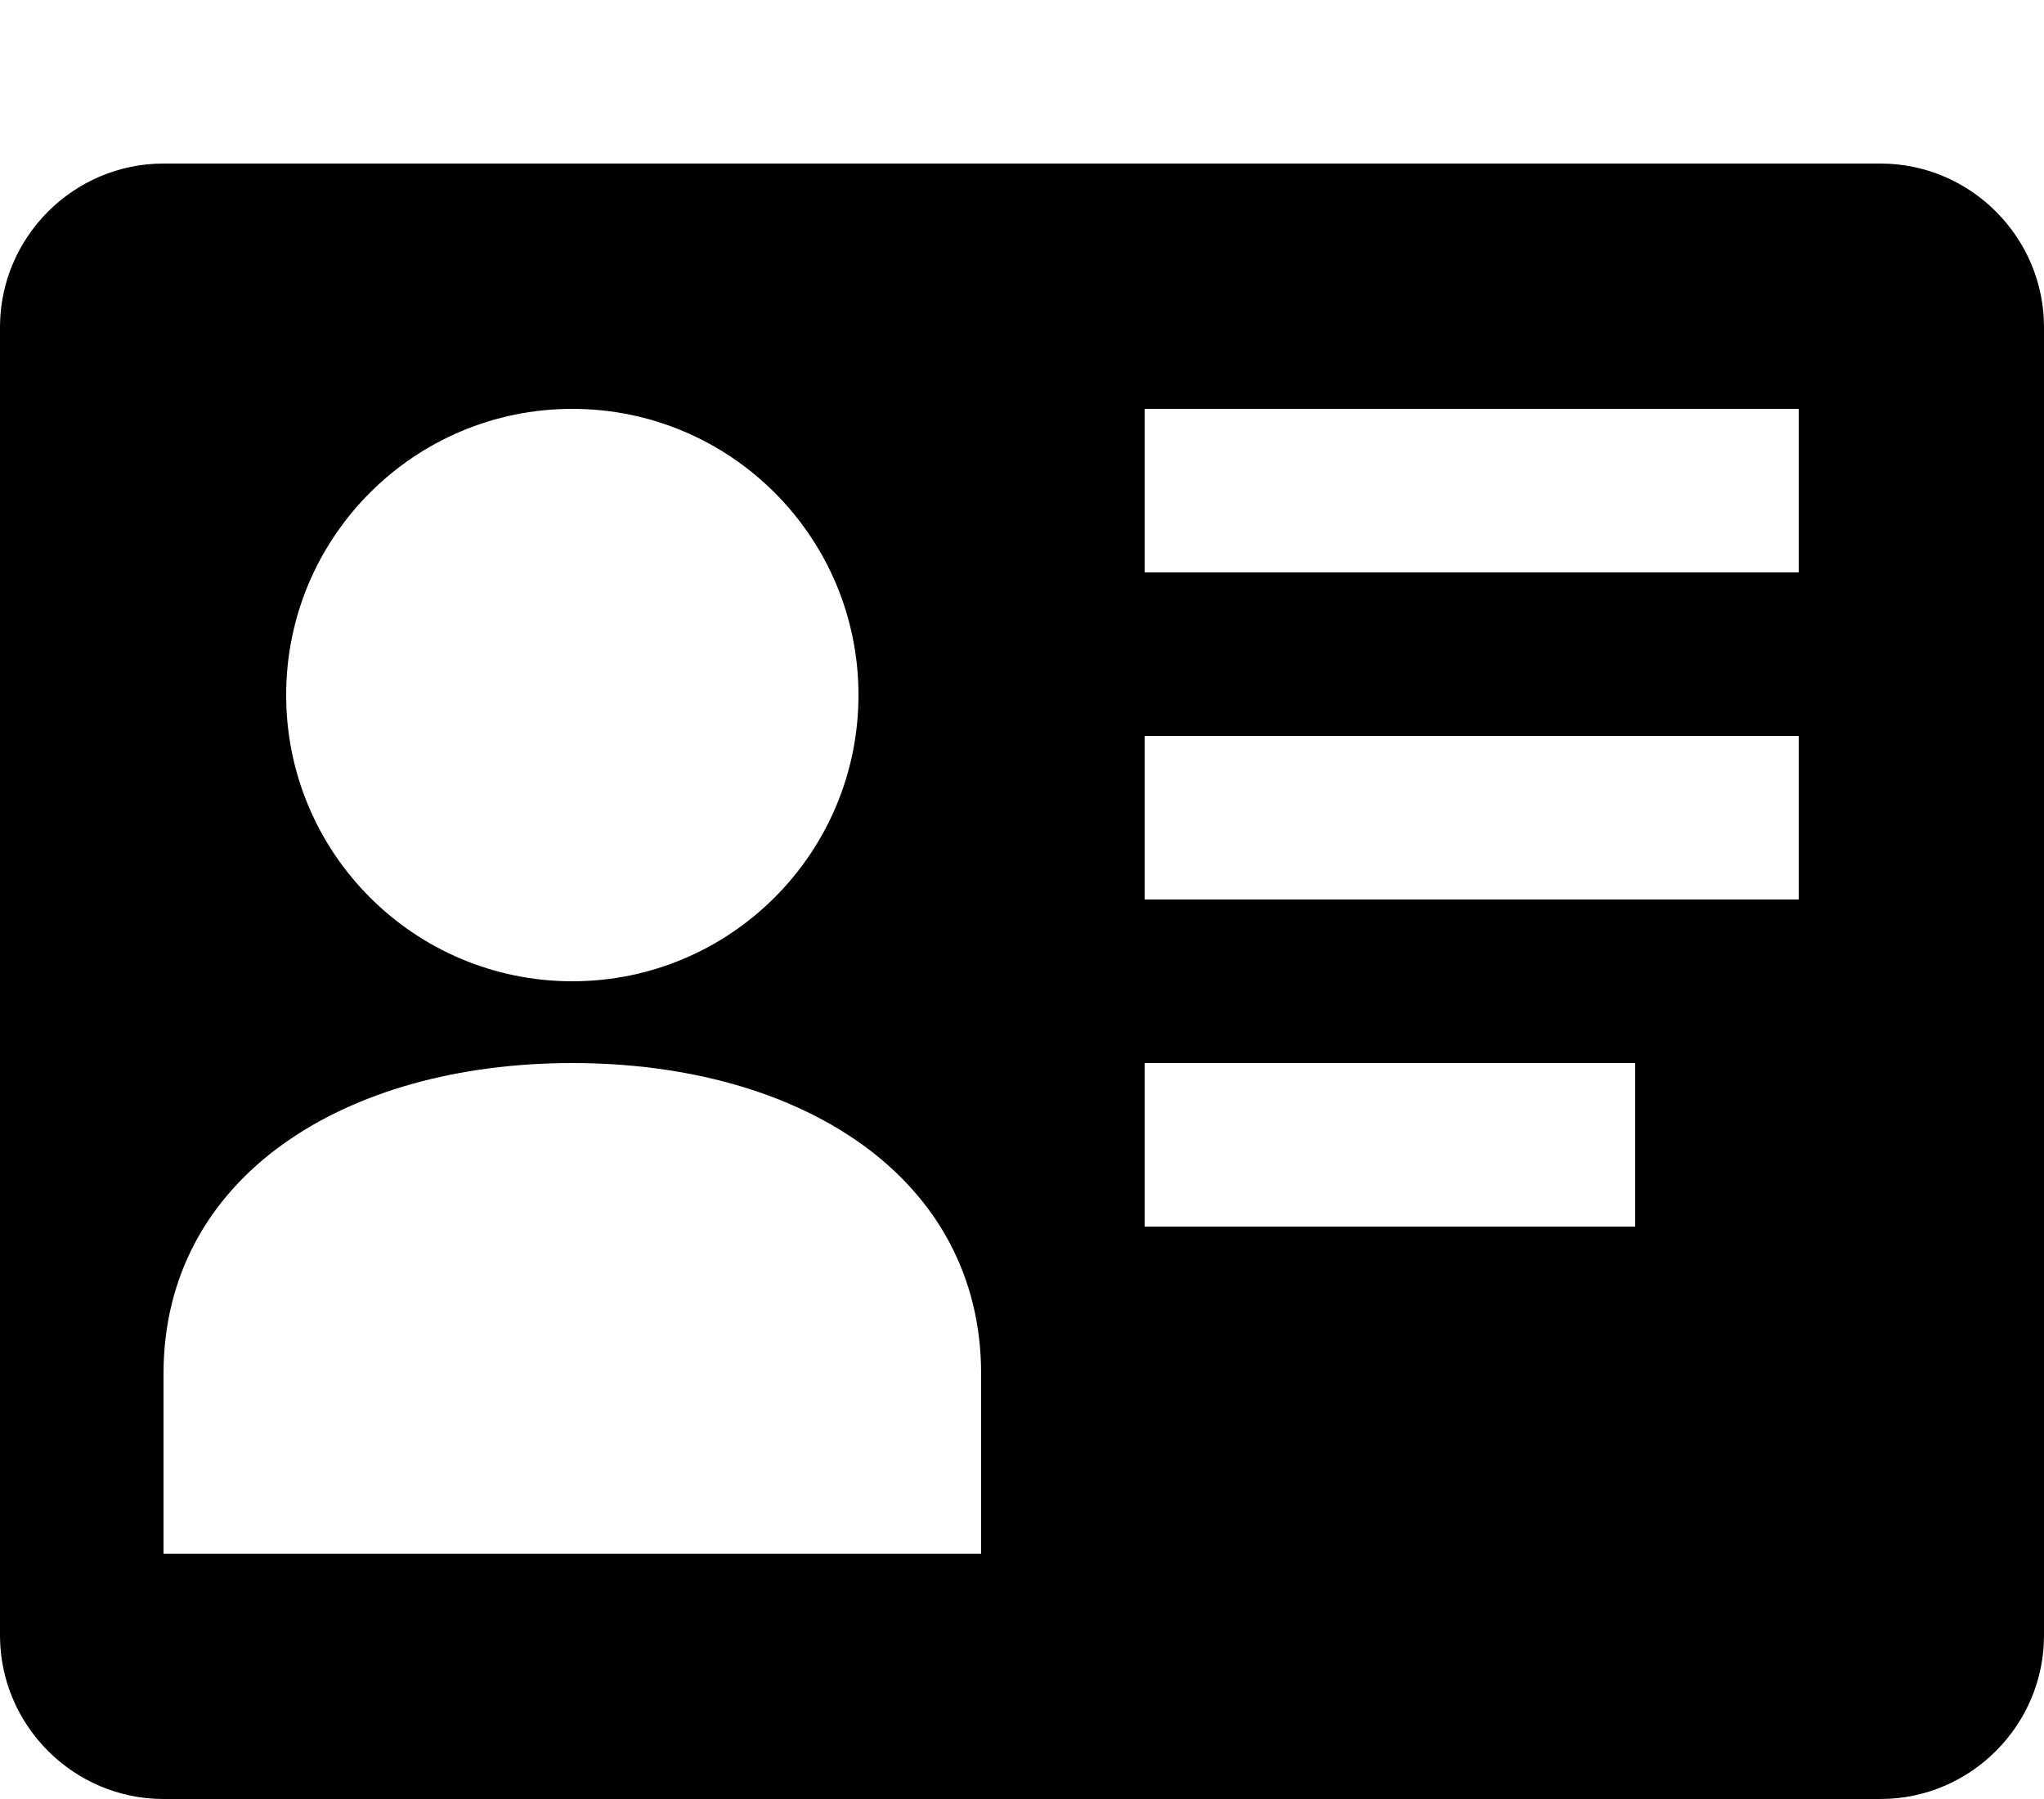
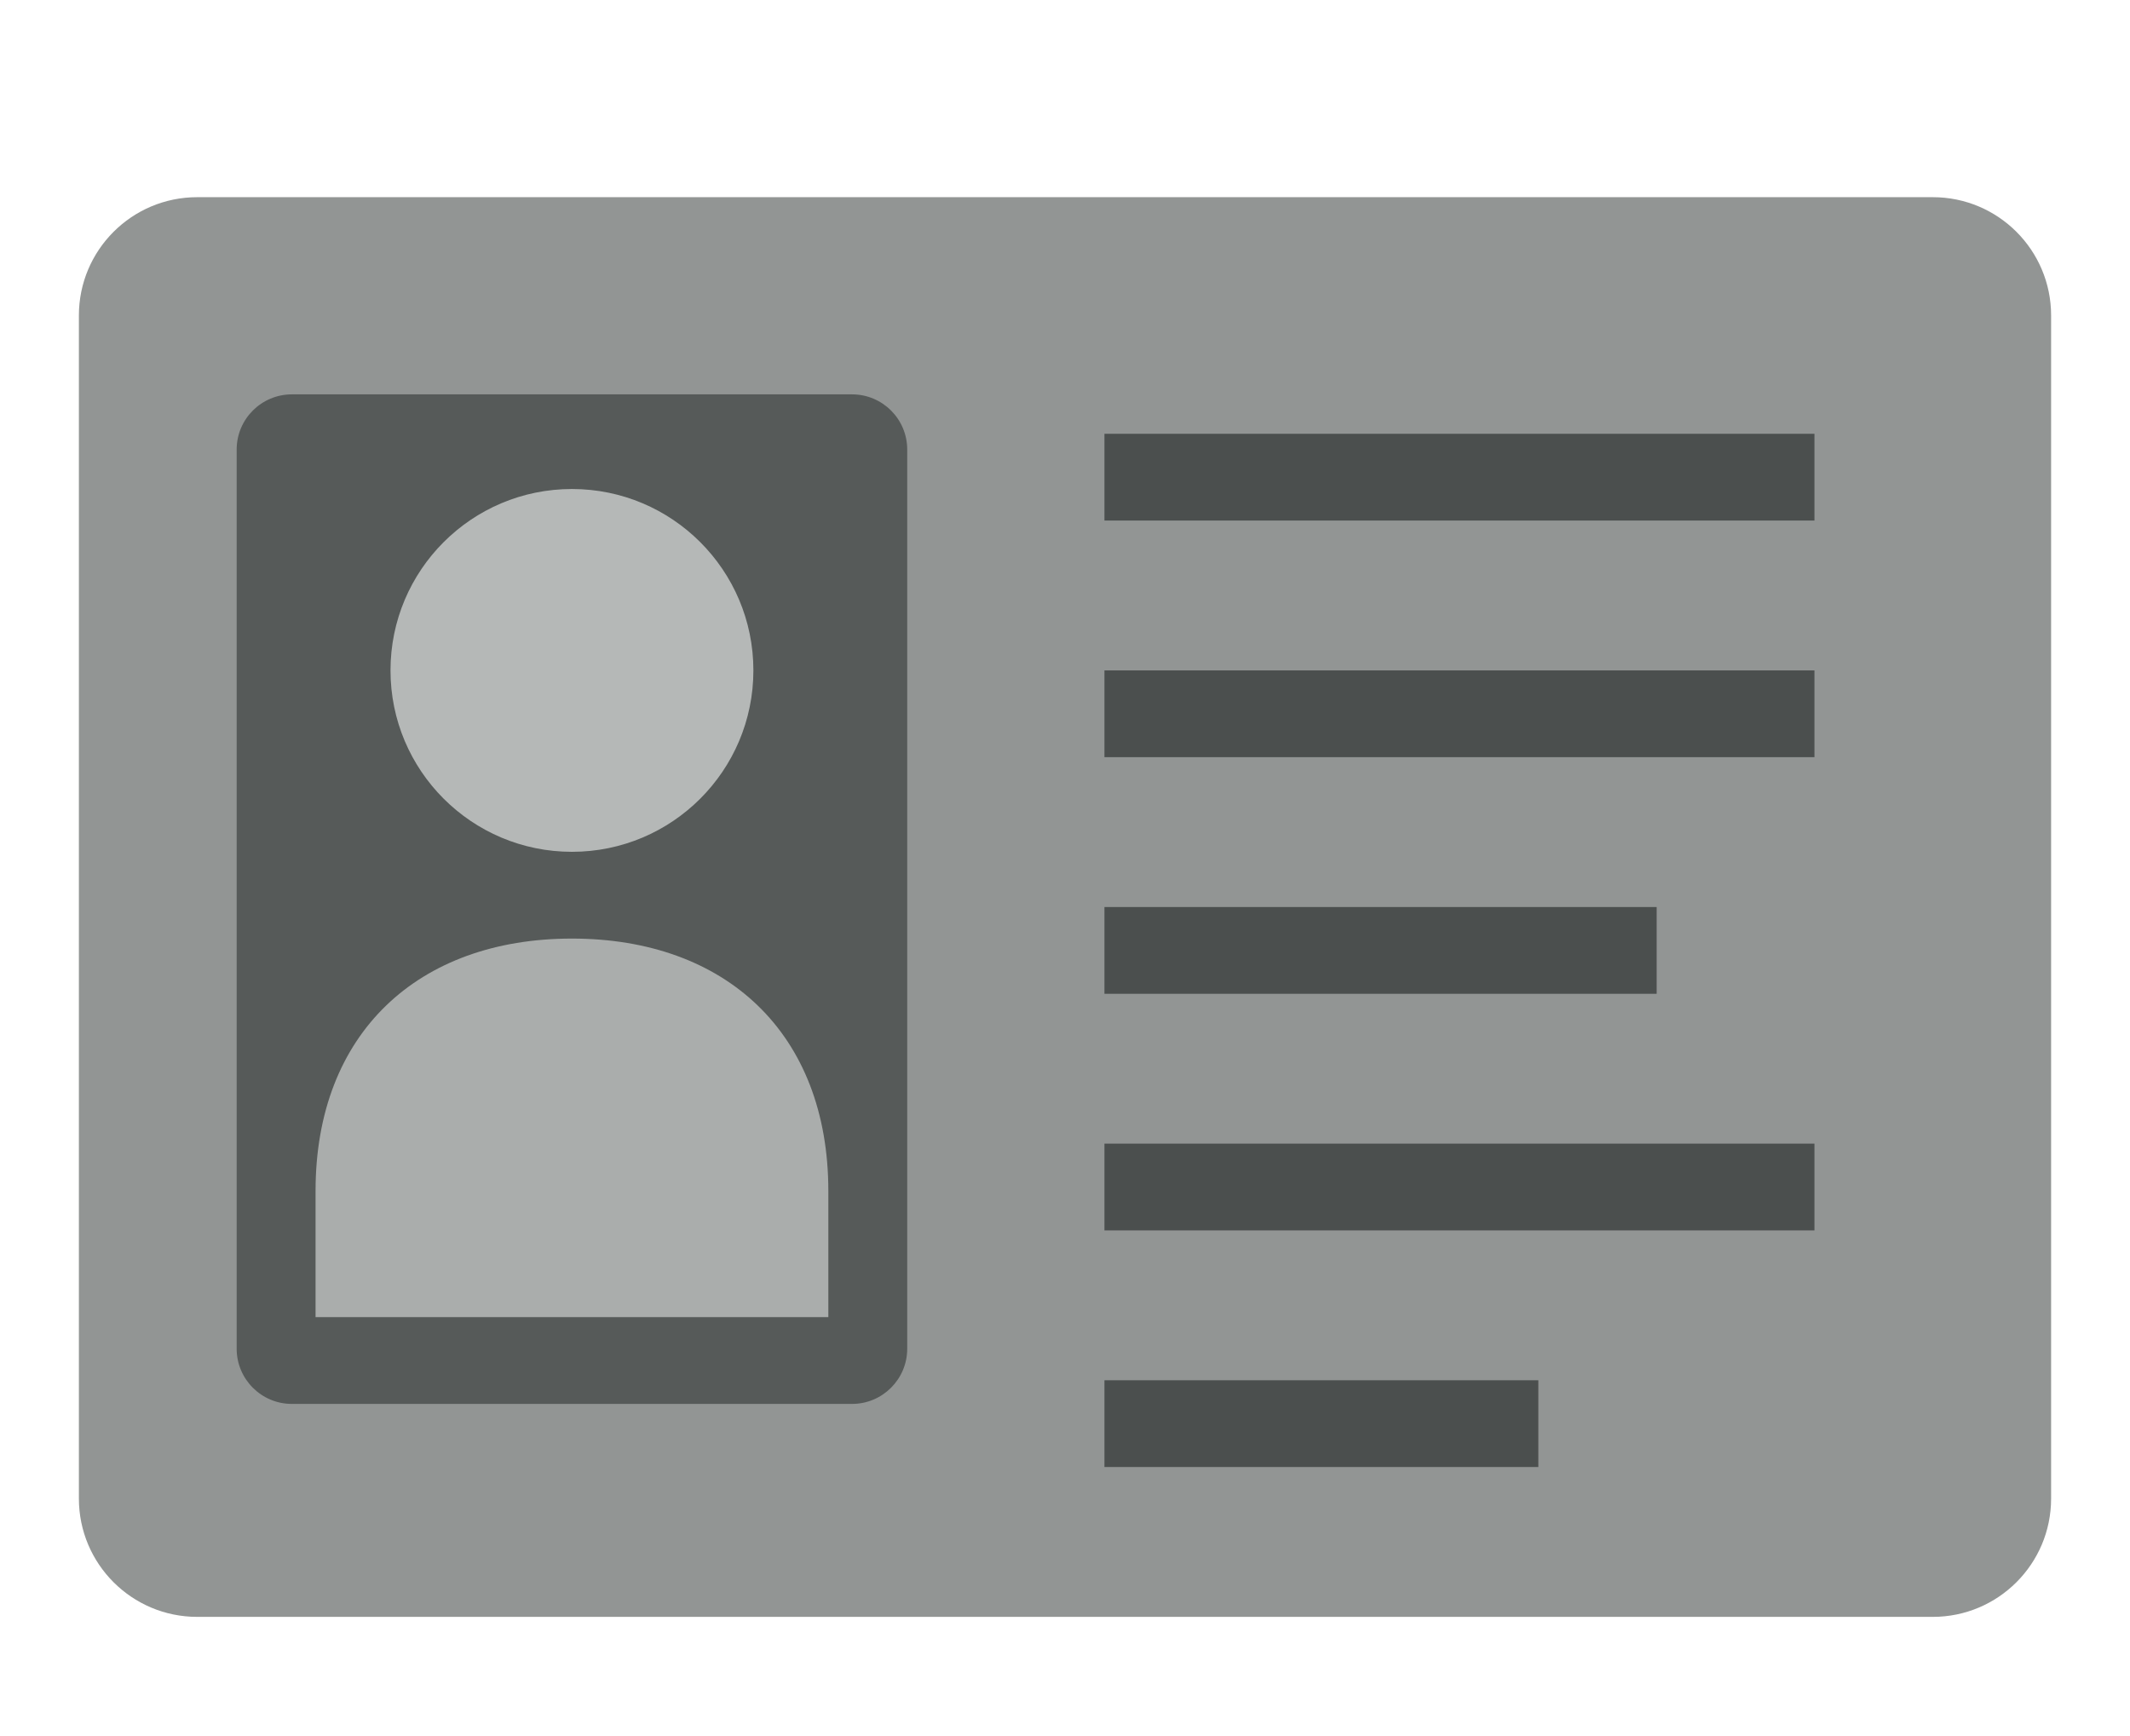
- <svg xmlns="http://www.w3.org/2000/svg" width="25" height="22" viewBox="0 0 25 22">
-   <path fill-rule="evenodd" d="M2 2h21c1.1 0 2 .9 2 2v16c0 1.1-.9 2-2 2H2c-1.1 0-2-.9-2-2V4c0-1.1.9-2 2-2Zm5 10a3.5 3.5 0 1 0 0-7 3.5 3.5 0 0 0 0 7Zm-5 7h10v-2.2c0-2.4-2.2-3.8-5-3.8s-5 1.4-5 3.8V19Zm12-12h8V5h-8v2Zm0 4h8V9h-8v2Zm0 4h6v-2h-6v2Z" />
+ <svg xmlns="http://www.w3.org/2000/svg" width="27" height="22" viewBox="0 0 27 22" stroke="none">
+   <rect x="1" y="2.5" width="25" height="18" rx="1.5" fill="#929594" />
+   <rect x="3" y="5" width="8.5" height="12.8" rx=".7" fill="#565a59" />
+   <circle cx="7.25" cy="8.5" r="2.3" fill="#b5b8b7" />
+   <path d="M4 16.7v-1.6c0-2 1.3-3.2 3.25-3.2s3.25 1.2 3.25 3.2v1.6H4Z" fill="#aaadac" />
+   <rect x="14" y="5.5" width="9" height="1.1" fill="#4b4f4e" />
+   <rect x="14" y="8.5" width="9" height="1.1" fill="#4b4f4e" />
+   <rect x="14" y="11.5" width="7" height="1.1" fill="#4b4f4e" />
+   <rect x="14" y="14.5" width="9" height="1.1" fill="#4b4f4e" />
+   <rect x="14" y="17.5" width="5.5" height="1.1" fill="#4b4f4e" />
</svg>
